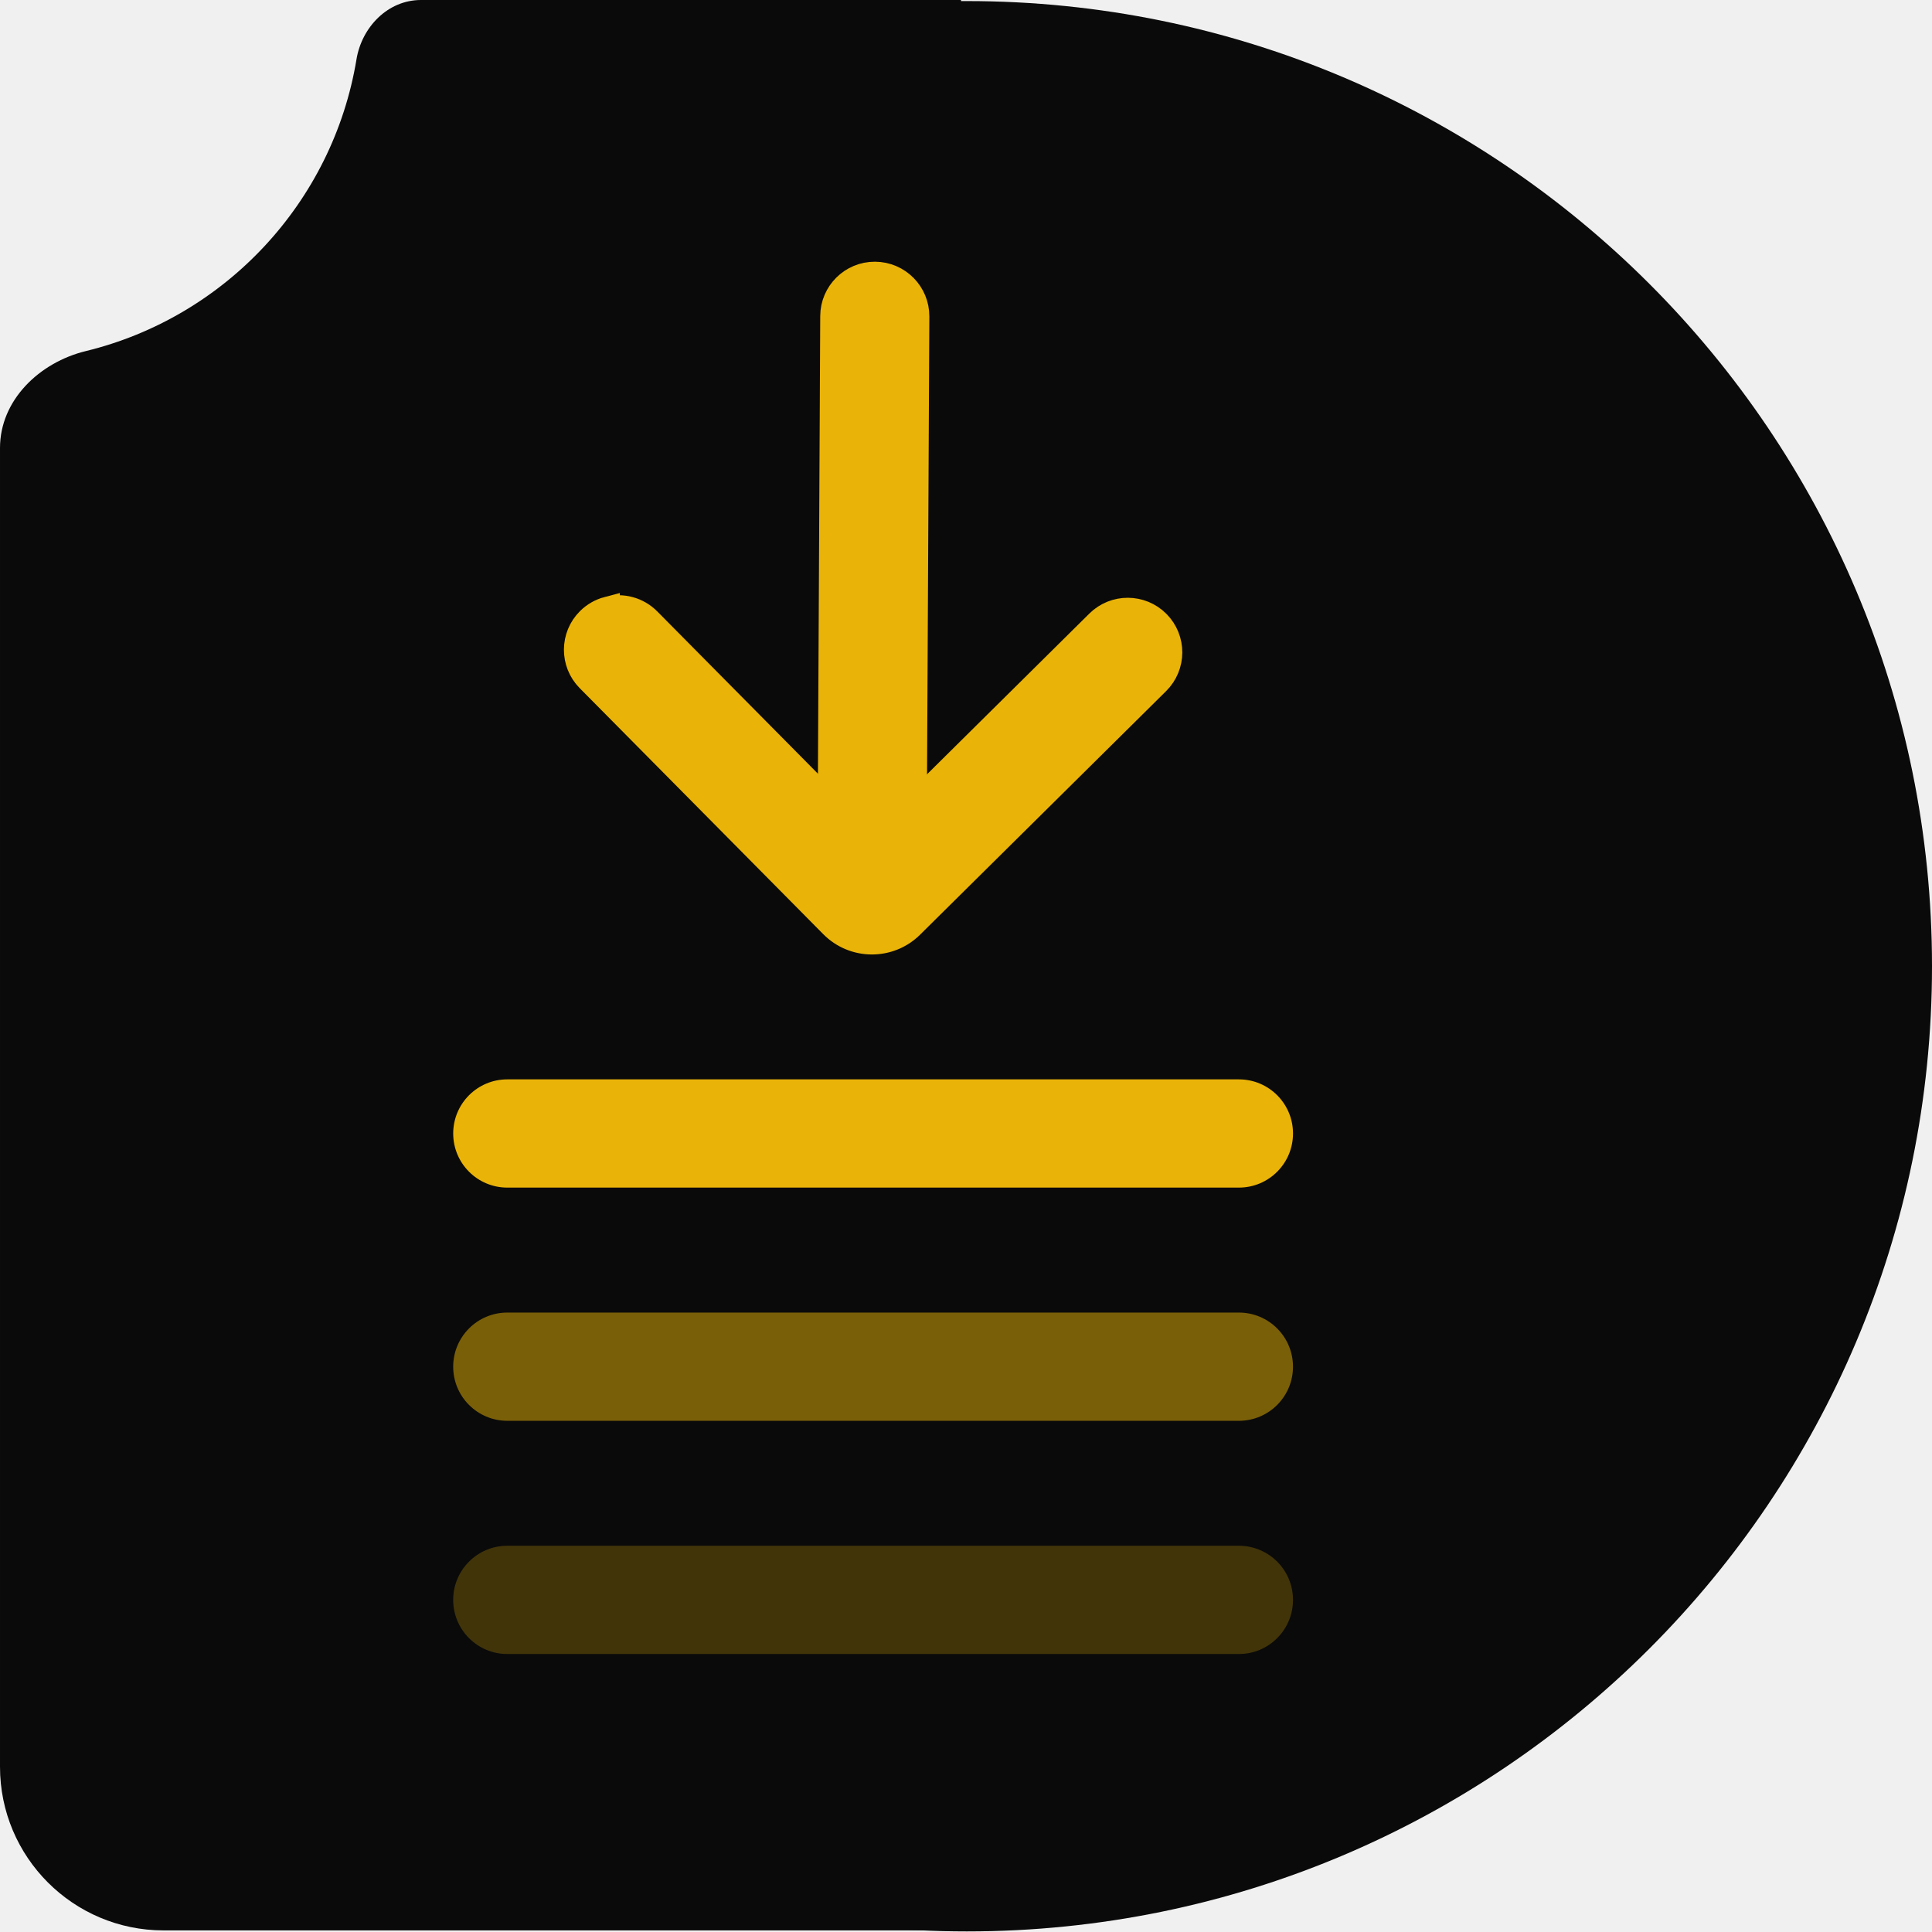
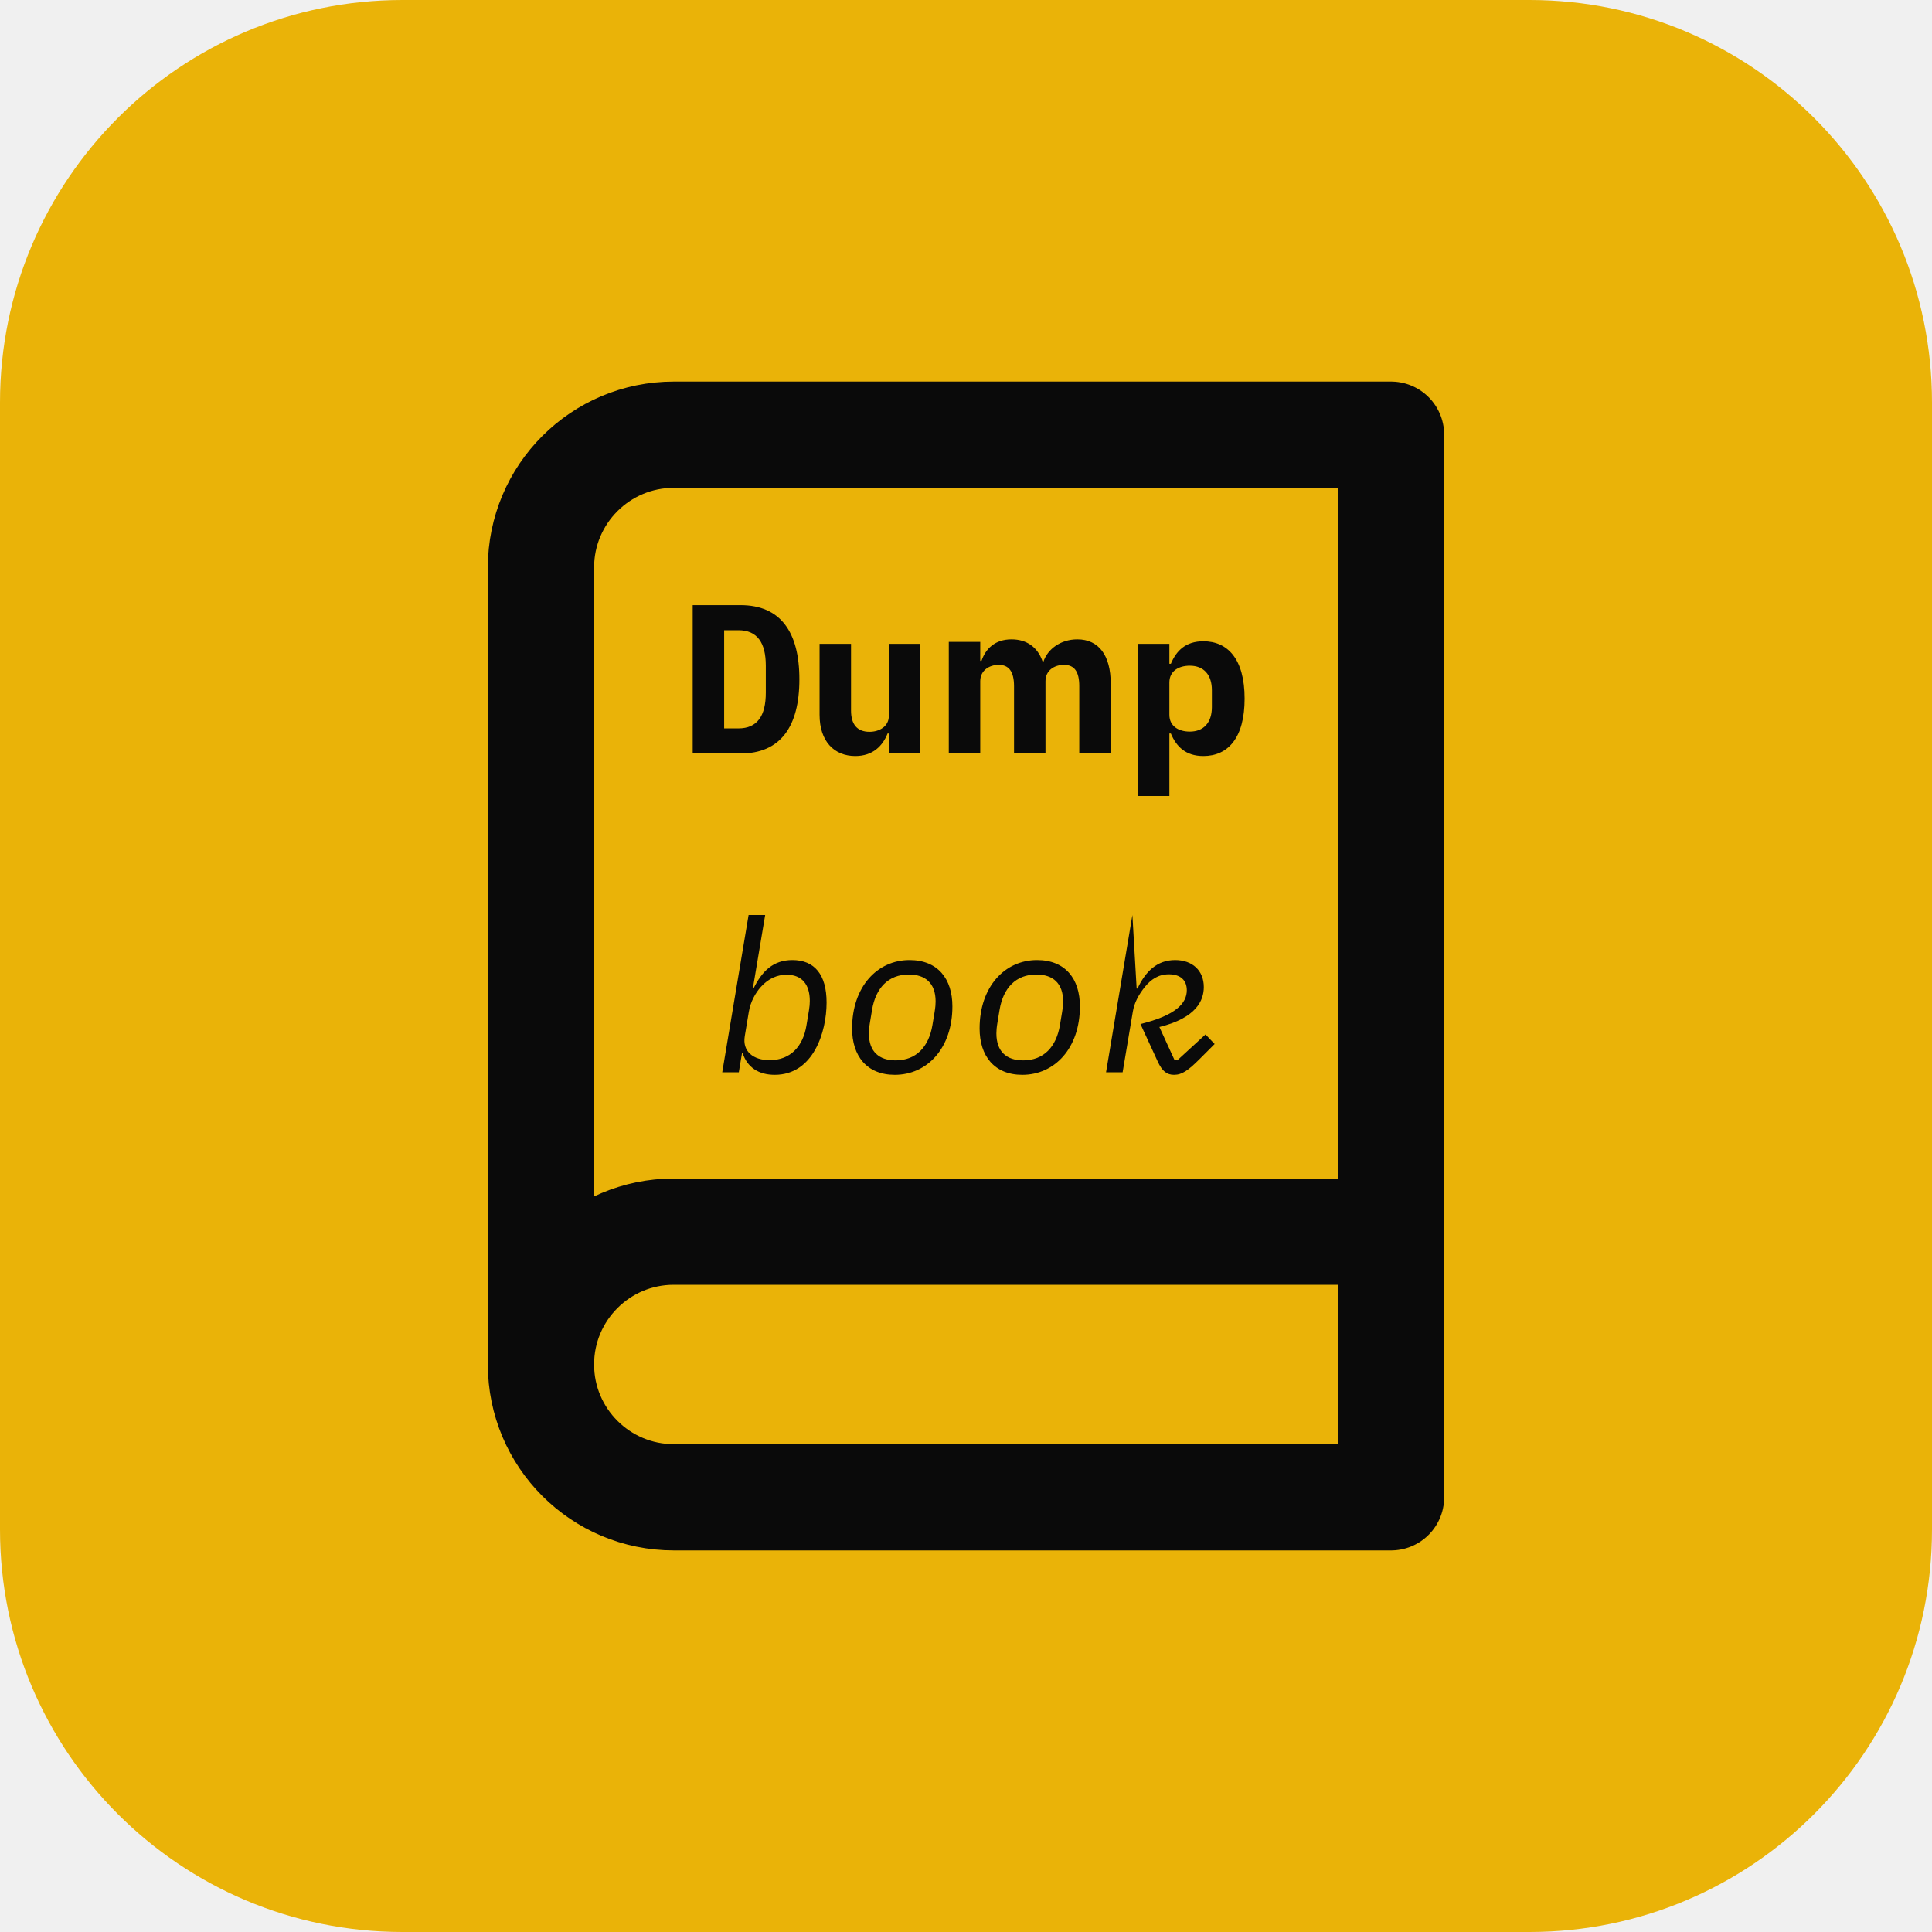
- <svg xmlns="http://www.w3.org/2000/svg" width="797.222" height="796.98" viewBox="0 0 797.222 796.98" version="1.1">
+ <svg xmlns="http://www.w3.org/2000/svg" viewBox="0 0 24 24" width="64" height="64" role="img" aria-label="Dumpbook">
  <style>
+     .bg { fill: #eab308; }
    .fg { fill: #0a0a0a; }
-     @media (prefers-color-scheme: dark) { .fg { fill: #f5f5f5; } }
+     .stroke { stroke: #0a0a0a; }
+     @media (prefers-color-scheme: dark) {
+       .bg { fill: #111827; }
+       .fg { fill: #ffffff; }
+       .stroke { stroke: #ffffff; }
+     }
  </style>
-   <g transform="translate(10199.19,-2823.468)">
-     <g transform="translate(-1095.604,10.89231)">
-       <g transform="translate(0,-10.14448)">
-         <g transform="translate(-4795.075,2639.08)">
-           <rect class="fg" width="796.536" height="796.536" x="-4307.824" y="184.084" ry="398.268" rx="398.268" />
-           <path class="fg" transform="translate(-111.8718,-197.4208)" d="m -4022.955,381.061 h 222.88 v 796.563 h -329.053 c -37.285,0 -67.51,-30.225 -67.51,-67.51 V 565.907 c 0,-19.742 16.274,-35.315 35.409,-39.976 57.499,-14.005 101.942,-61.35 111.692,-120.396 2.209,-13.38 13.005,-24.474 26.582,-24.474 z" />
-         </g>
-         <rect style="fill:#eab308;fill-opacity:0.251;stroke:none;stroke-width:14.312;paint-order:normal" width="346.538" height="44.664" x="-8916.58" y="3460.567" ry="22.332" />
-         <rect style="fill:#eab308;fill-opacity:0.502;stroke:none;stroke-width:14.312;paint-order:normal" width="346.538" height="44.664" x="-8916.58" y="3364.339" ry="22.332" />
-         <g transform="translate(-5716.484,1204.57)" style="fill:#eab308;fill-opacity:1;stroke:#eab308;stroke-width:10">
-           <path style="fill:#eab308;fill-opacity:1;fill-rule:evenodd;stroke:#eab308;stroke-width:10;stroke-linecap:round;stroke-linejoin:round" d="m -3026.041,1731.145 a 17.512,17.512 0 0 0 -17.6,17.426 l -1.174,234.459 a 17.512,17.512 0 0 0 17.424,17.6 17.512,17.512 0 0 0 17.6,-17.424 l 1.174,-234.461 a 17.512,17.512 0 0 0 -17.424,-17.6 z" />
-           <path style="fill:#eab308;fill-opacity:1;stroke:#eab308;stroke-width:10;stroke-linecap:round" d="m -3136.34,1869.338 c -2.973,0.781 -5.689,2.331 -7.873,4.494 -6.873,6.805 -6.928,17.893 -0.123,24.766 l 100.504,101.515 a 23.255,23.255 0.287 0 0 32.887,0.165 l 101.515,-100.504 c 6.873,-6.805 6.928,-17.893 0.123,-24.766 -6.805,-6.873 -17.893,-6.928 -24.766,-0.123 l -93.15,92.223 -92.225,-93.152 c -4.402,-4.446 -10.841,-6.206 -16.892,-4.617 z" />
-         </g>
-         <rect style="fill:#eab308;fill-opacity:1;stroke:none;stroke-width:14.312;paint-order:normal" width="346.538" height="44.664" x="-8916.575" y="3268.11" ry="22.332" />
-       </g>
+   <rect class="bg" width="24" height="24" rx="5" />
+   <g transform="translate(12,12) scale(0.66) translate(-12,-12)">
+     <g class="stroke" fill="none" stroke-width="2" stroke-linecap="round" stroke-linejoin="round">
+       <path d="M4 19.5A2.5 2.5 0 0 1 6.5 17H20" />
+       <path d="M6.5 2H20v20H6.5A2.5 2.5 0 0 1 4 19.5v-15A2.5 2.5 0 0 1 6.5 2z" />
    </g>
+     <path class="fg" d="M6.856 5.208L6.856 8L7.756 8C8.504 8 8.864 7.500 8.864 6.604C8.864 5.708 8.504 5.208 7.756 5.208M7.716 7.528L7.448 7.528L7.448 5.680L7.716 5.680C8.072 5.680 8.232 5.916 8.232 6.348L8.232 6.856C8.232 7.292 8.072 7.528 7.716 7.528M10.548 7.624L10.548 8L11.140 8L11.140 5.936L10.548 5.936L10.548 7.292C10.548 7.492 10.368 7.592 10.184 7.592C9.952 7.592 9.836 7.452 9.836 7.192L9.836 5.936L9.244 5.936L9.244 7.272C9.244 7.772 9.520 8.048 9.916 8.048C10.248 8.048 10.432 7.856 10.524 7.624M11.676 8L12.268 8L12.268 6.640C12.268 6.432 12.444 6.332 12.616 6.332C12.808 6.332 12.904 6.460 12.904 6.732L12.904 8L13.496 8L13.496 6.640C13.496 6.432 13.668 6.332 13.844 6.332C14.040 6.332 14.132 6.460 14.132 6.732L14.132 8L14.724 8L14.724 6.684C14.724 6.156 14.500 5.852 14.096 5.852C13.776 5.852 13.532 6.040 13.456 6.276L13.444 6.276C13.352 6 13.144 5.852 12.856 5.852C12.544 5.852 12.368 6.032 12.292 6.256L12.268 6.256L12.268 5.900L11.676 5.900M15.236 5.936L15.236 8.800L15.828 8.800L15.828 7.624L15.856 7.624C15.960 7.872 16.136 8.048 16.468 8.048C16.924 8.048 17.244 7.716 17.244 6.968C17.244 6.220 16.924 5.888 16.468 5.888C16.136 5.888 15.960 6.064 15.856 6.312L15.828 6.312L15.828 5.936M16.212 7.588C16.004 7.588 15.828 7.488 15.828 7.272L15.828 6.664C15.828 6.448 16.004 6.348 16.212 6.348C16.476 6.348 16.628 6.520 16.628 6.808L16.628 7.128C16.628 7.416 16.476 7.588 16.212 7.588" />
+     <path class="fg" d="M7.908 11.040L7.412 14L7.724 14L7.784 13.640L7.796 13.640C7.884 13.908 8.096 14.048 8.400 14.048C9.128 14.048 9.376 13.240 9.376 12.688C9.376 12.160 9.148 11.888 8.732 11.888C8.368 11.888 8.160 12.100 8 12.424L7.988 12.424L8.220 11.040M8.304 13.772C7.996 13.772 7.788 13.608 7.836 13.320L7.912 12.864C7.944 12.672 8.036 12.508 8.140 12.392C8.284 12.232 8.452 12.164 8.624 12.164C8.912 12.164 9.060 12.348 9.060 12.656C9.060 12.708 9.056 12.764 9.044 12.836L8.996 13.124C8.932 13.508 8.700 13.772 8.304 13.772M10.660 14.048C11.268 14.048 11.744 13.548 11.744 12.760C11.744 12.244 11.472 11.888 10.936 11.888C10.332 11.888 9.856 12.388 9.856 13.176C9.856 13.692 10.132 14.048 10.660 14.048M10.676 13.776C10.368 13.776 10.172 13.616 10.172 13.268C10.172 13.220 10.176 13.160 10.192 13.064L10.232 12.824C10.300 12.416 10.536 12.160 10.924 12.160C11.232 12.160 11.428 12.320 11.428 12.668C11.428 12.716 11.424 12.776 11.408 12.872L11.368 13.112C11.300 13.520 11.064 13.776 10.676 13.776M13.060 14.048C13.668 14.048 14.144 13.548 14.144 12.760C14.144 12.244 13.872 11.888 13.336 11.888C12.732 11.888 12.256 12.388 12.256 13.176C12.256 13.692 12.532 14.048 13.060 14.048M13.076 13.776C12.768 13.776 12.572 13.616 12.572 13.268C12.572 13.220 12.576 13.160 12.592 13.064L12.632 12.824C12.700 12.416 12.936 12.160 13.324 12.160C13.632 12.160 13.828 12.320 13.828 12.668C13.828 12.716 13.824 12.776 13.808 12.872L13.768 13.112C13.700 13.520 13.464 13.776 13.076 13.776M15.132 11.040L14.636 14L14.948 14L15.140 12.860C15.168 12.688 15.252 12.536 15.368 12.392C15.480 12.256 15.616 12.156 15.820 12.156C16.036 12.156 16.156 12.268 16.156 12.456C16.156 12.700 15.952 12.928 15.284 13.092L15.608 13.796C15.692 13.980 15.780 14.048 15.916 14.048C16.068 14.048 16.188 13.960 16.396 13.752L16.680 13.468L16.508 13.288L15.976 13.776L15.924 13.768L15.640 13.148C16.340 12.976 16.476 12.644 16.476 12.396C16.476 12.088 16.264 11.888 15.936 11.888C15.592 11.888 15.376 12.108 15.228 12.424L15.212 12.424" />
  </g>
</svg>
